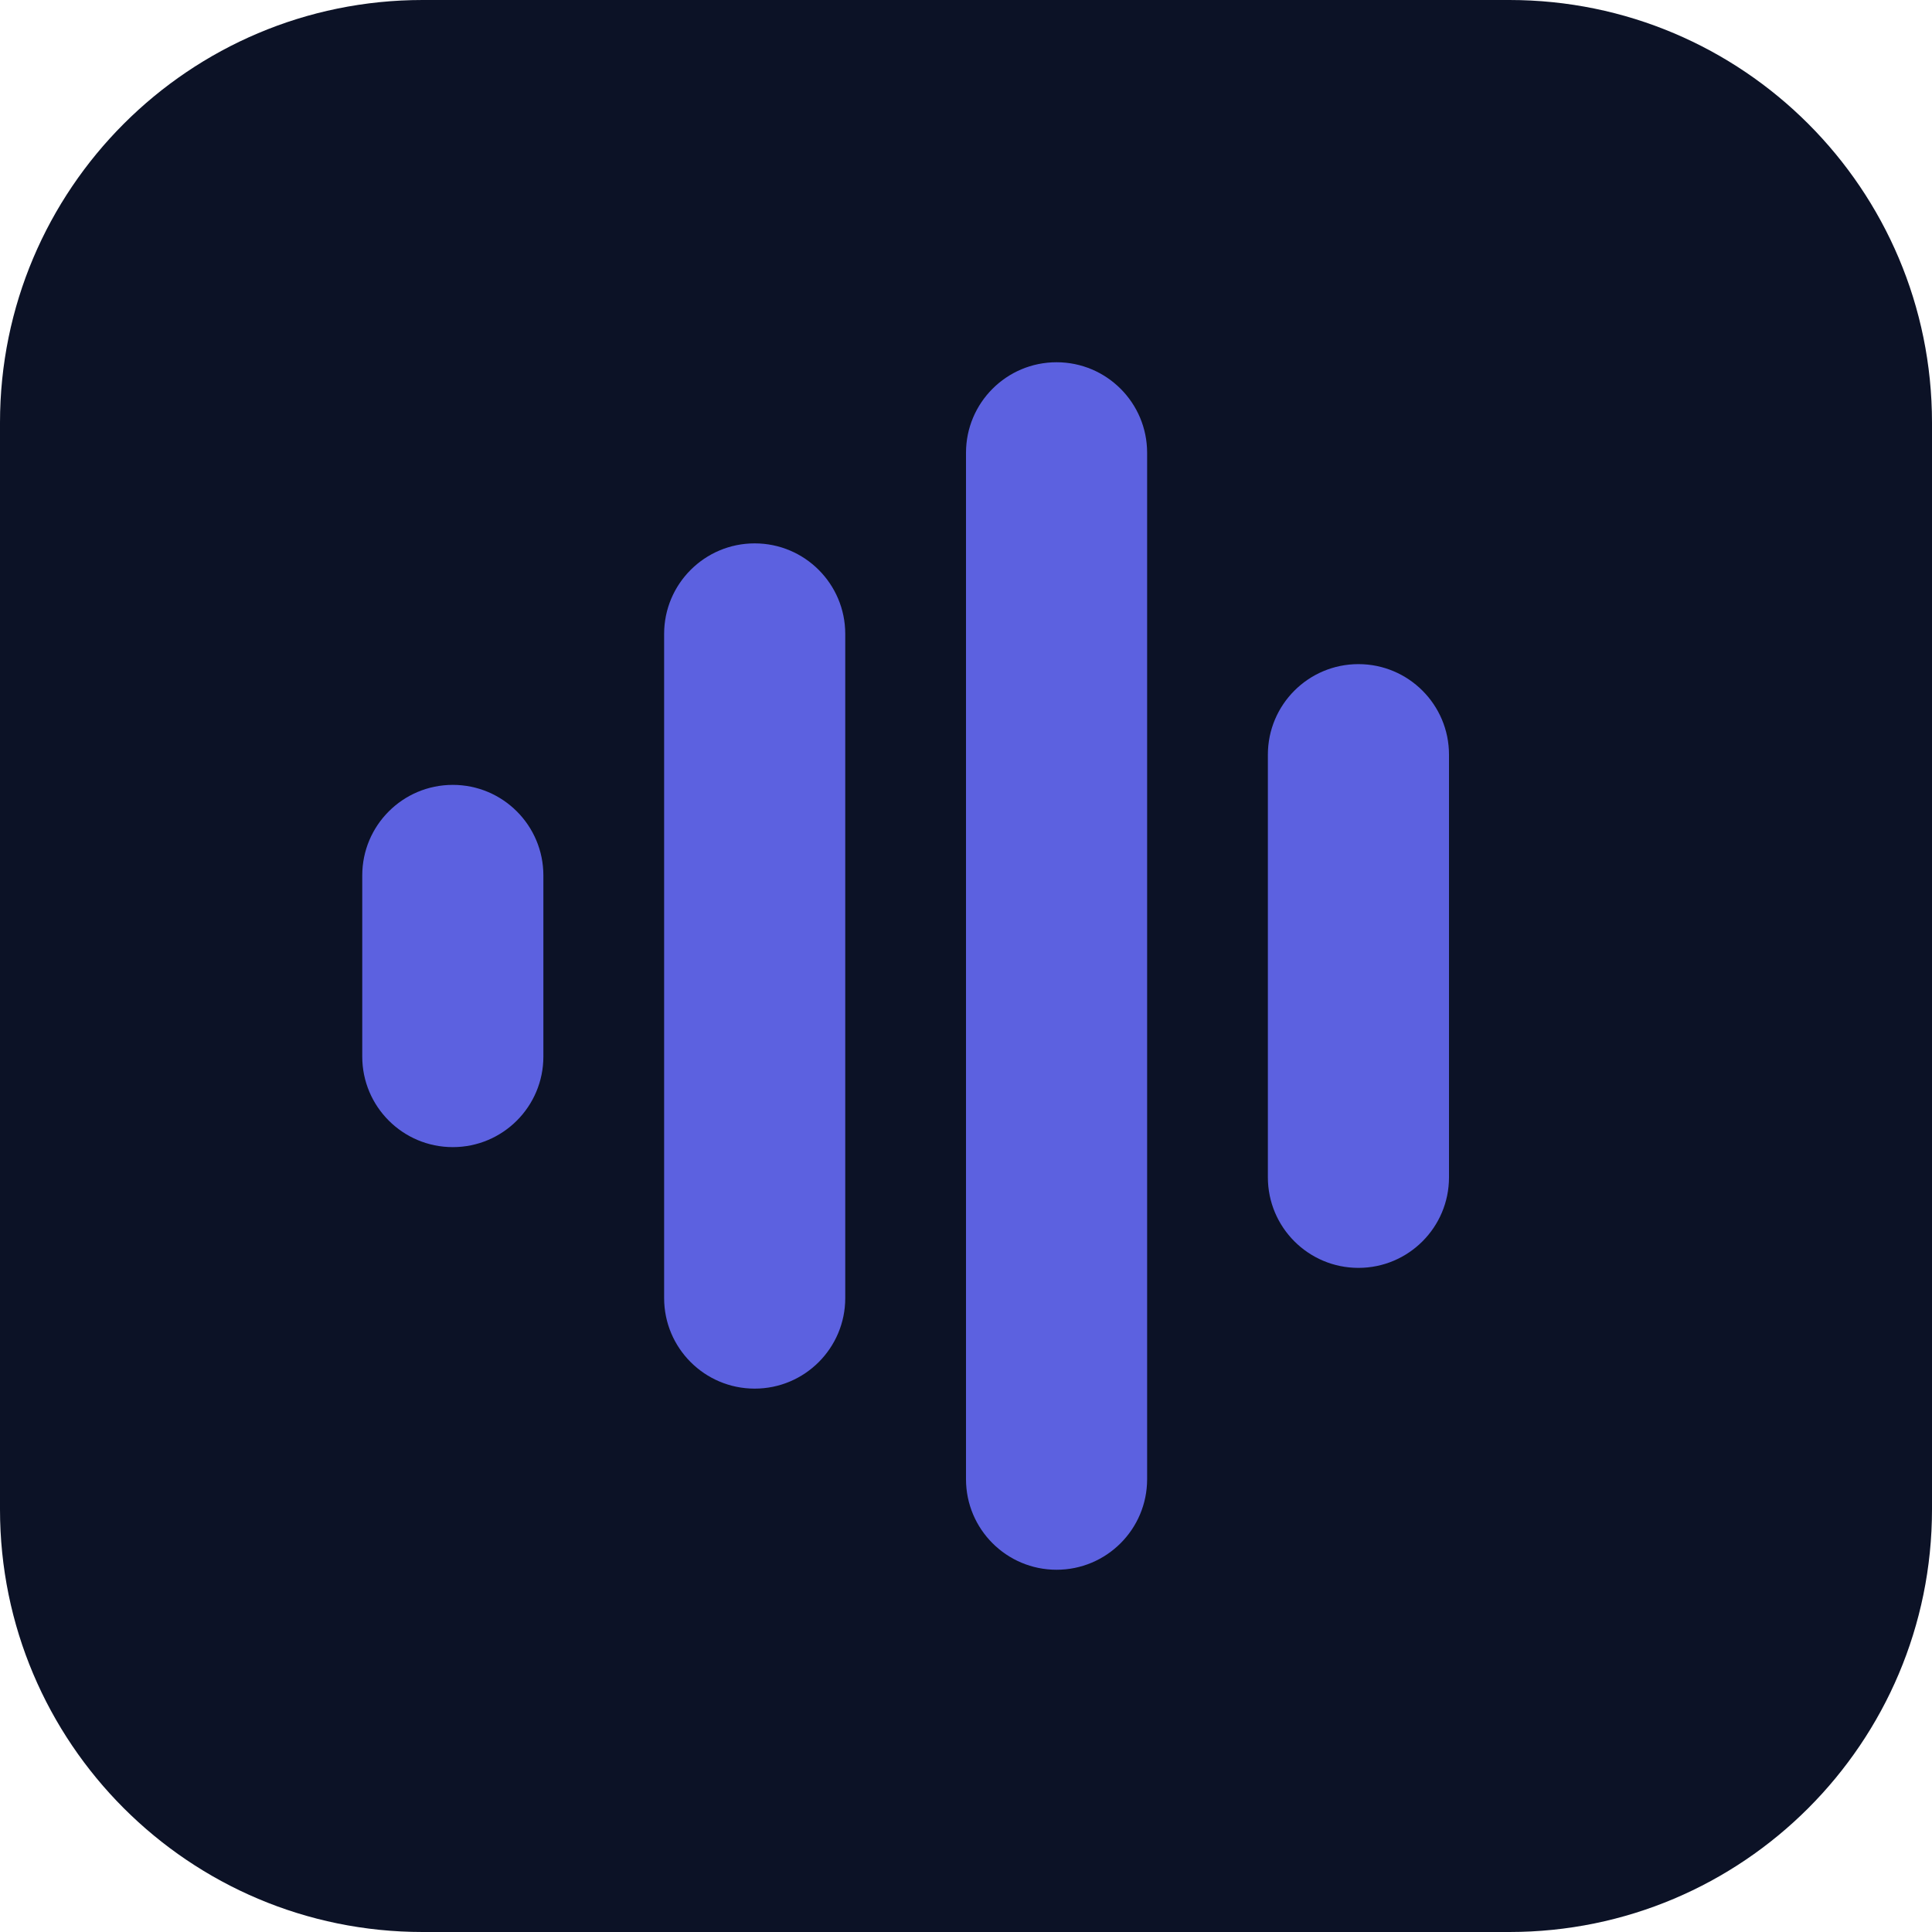
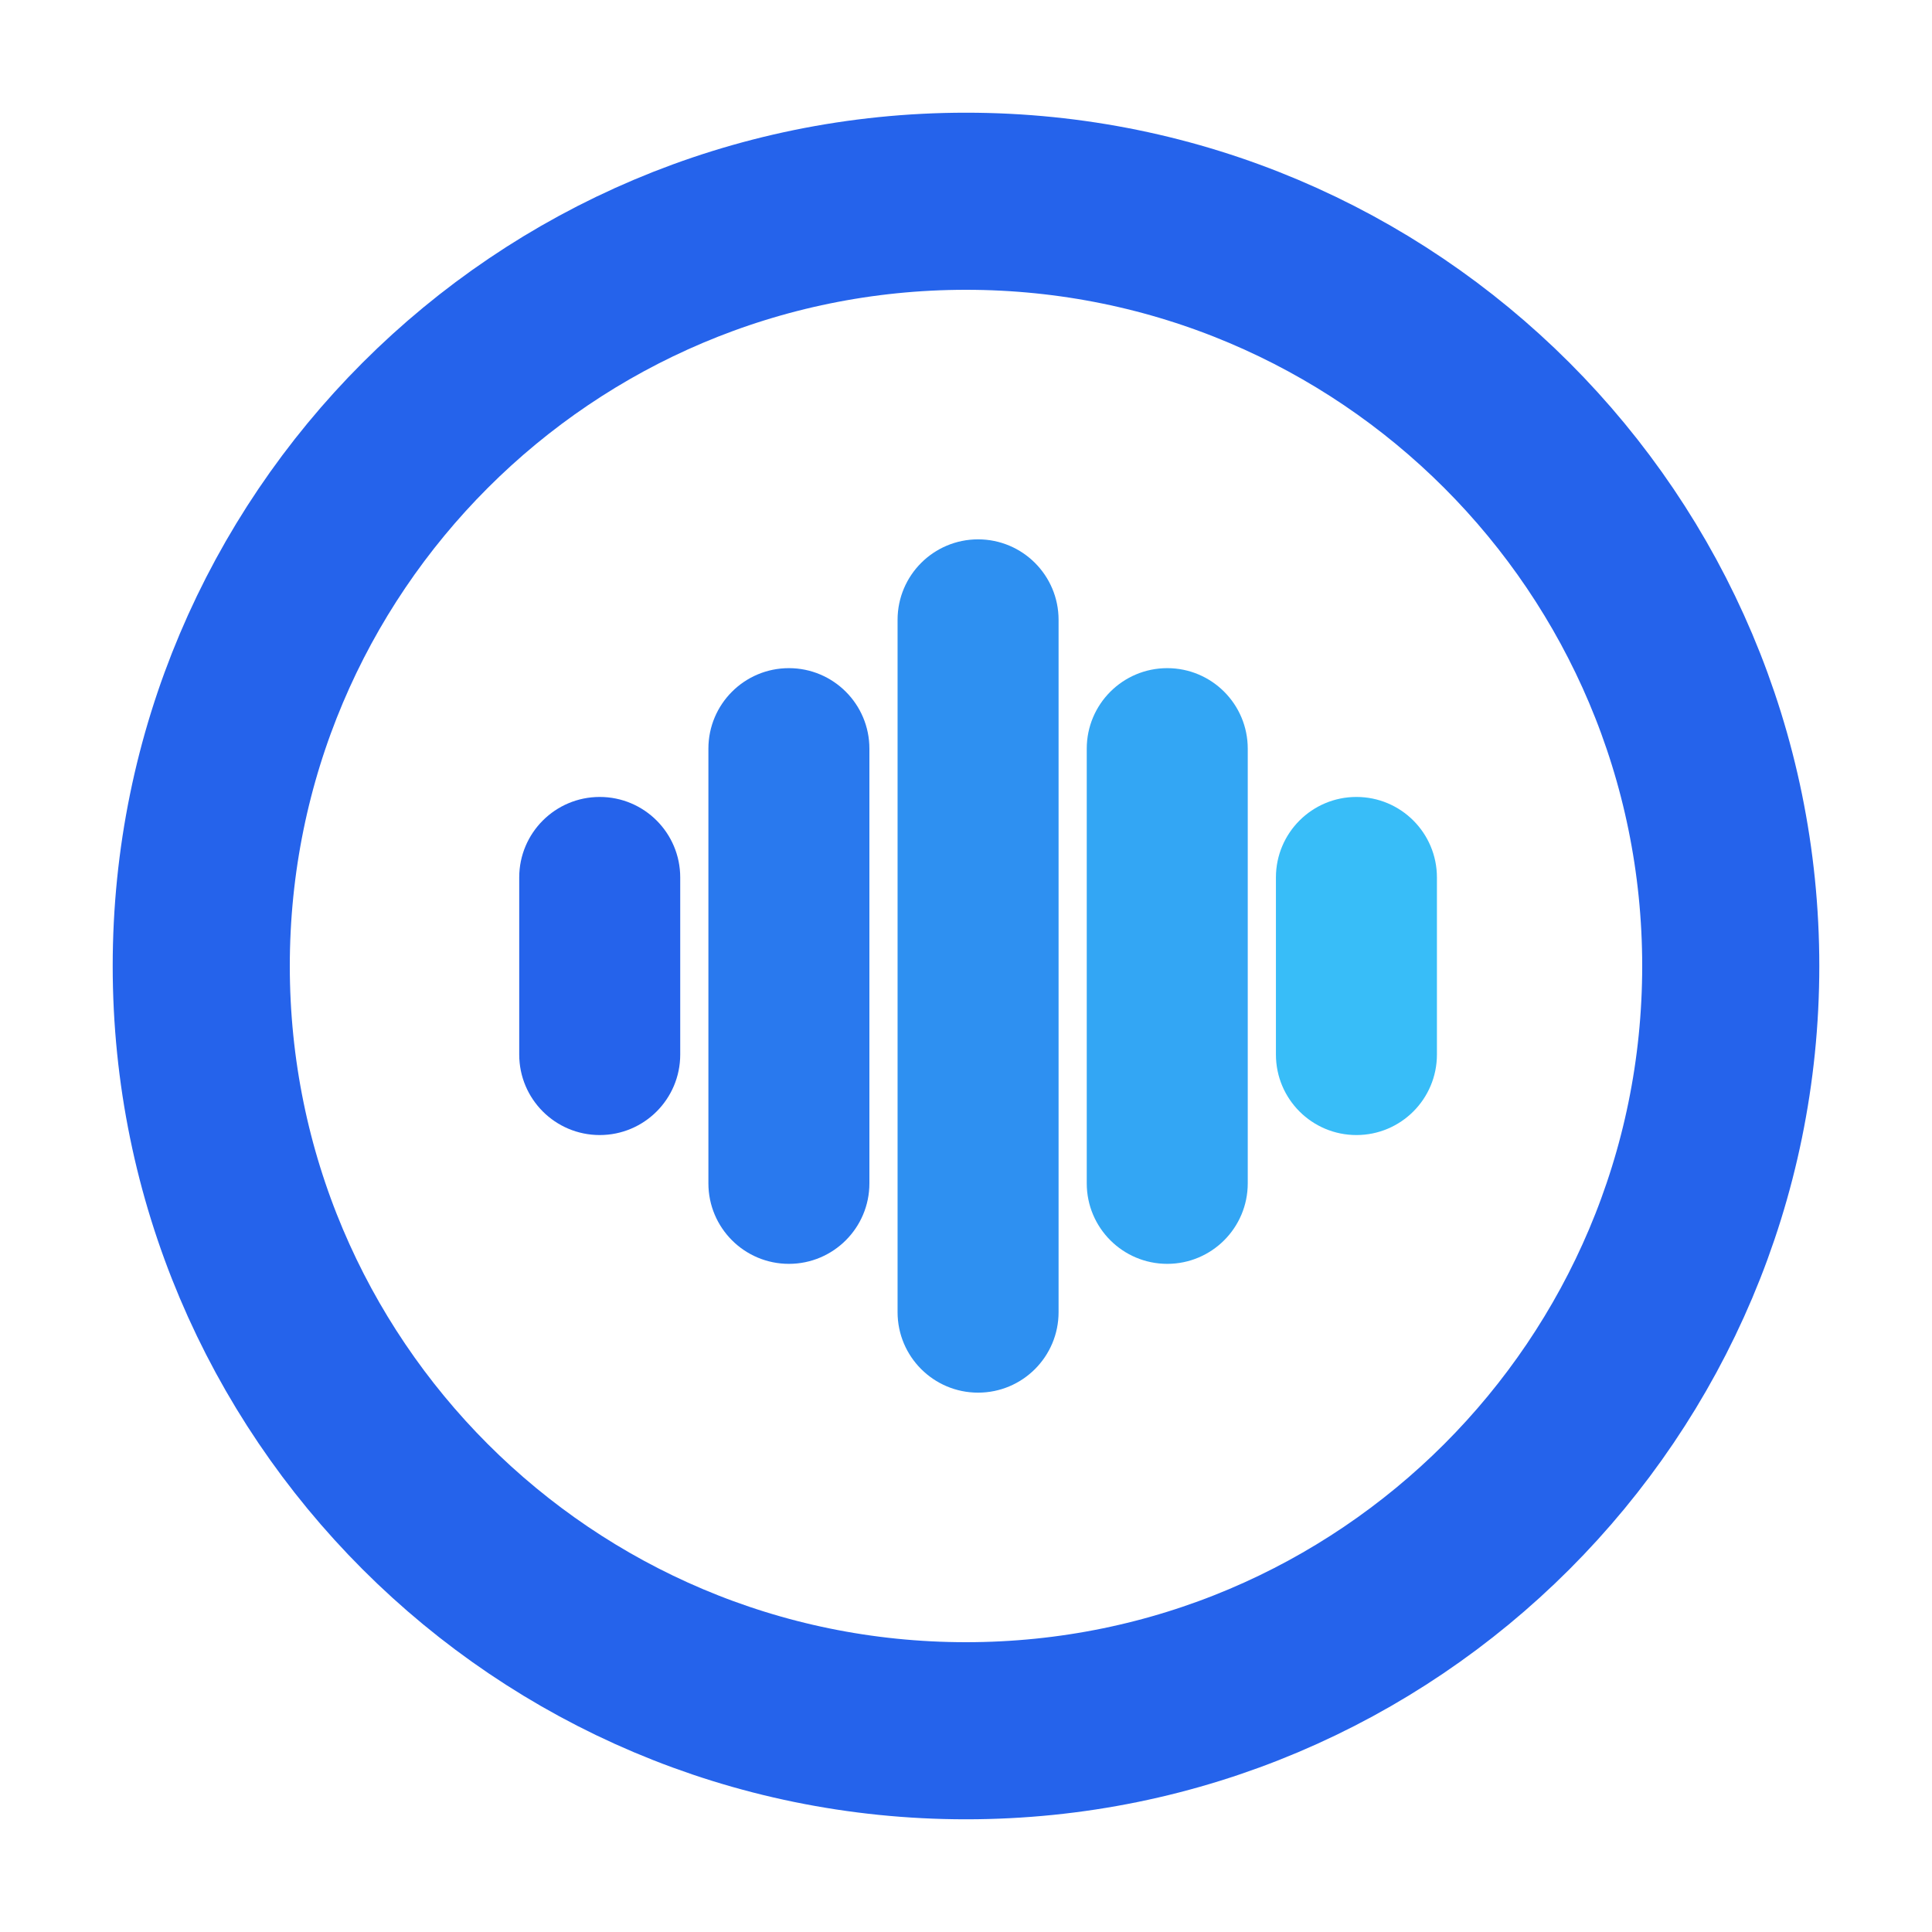
- <svg xmlns="http://www.w3.org/2000/svg" viewBox="0 0 32 32" role="img" aria-label="ClickScales">
-   <rect width="32" height="32" rx="7" fill="#0C1226" />
-   <g fill="#5C61E0">
-     <rect x="6" y="13" width="3" height="6" rx="1.5" />
-     <rect x="11" y="9" width="3" height="14" rx="1.5" />
-     <rect x="16" y="6" width="3" height="20" rx="1.5" />
-     <rect x="21" y="11" width="3" height="10" rx="1.5" />
-   </g>
+ <svg xmlns="http://www.w3.org/2000/svg" viewBox="0 0 48 48">
+   <circle cx="24" cy="24" r="19" fill="none" stroke="#2563EB" stroke-width="4.4" />
+   <rect x="12.9" y="19.8" width="4" height="8.4" rx="2" fill="#2563EB" />
+   <rect x="17.6" y="16.6" width="4" height="14.8" rx="2" fill="#2979EE" />
+   <rect x="22.3" y="13.4" width="4" height="21.2" rx="2" fill="#2E90F1" />
+   <rect x="27" y="16.6" width="4" height="14.8" rx="2" fill="#33A6F4" />
+   <rect x="31.7" y="19.8" width="4" height="8.4" rx="2" fill="#38BDF8" />
</svg>
